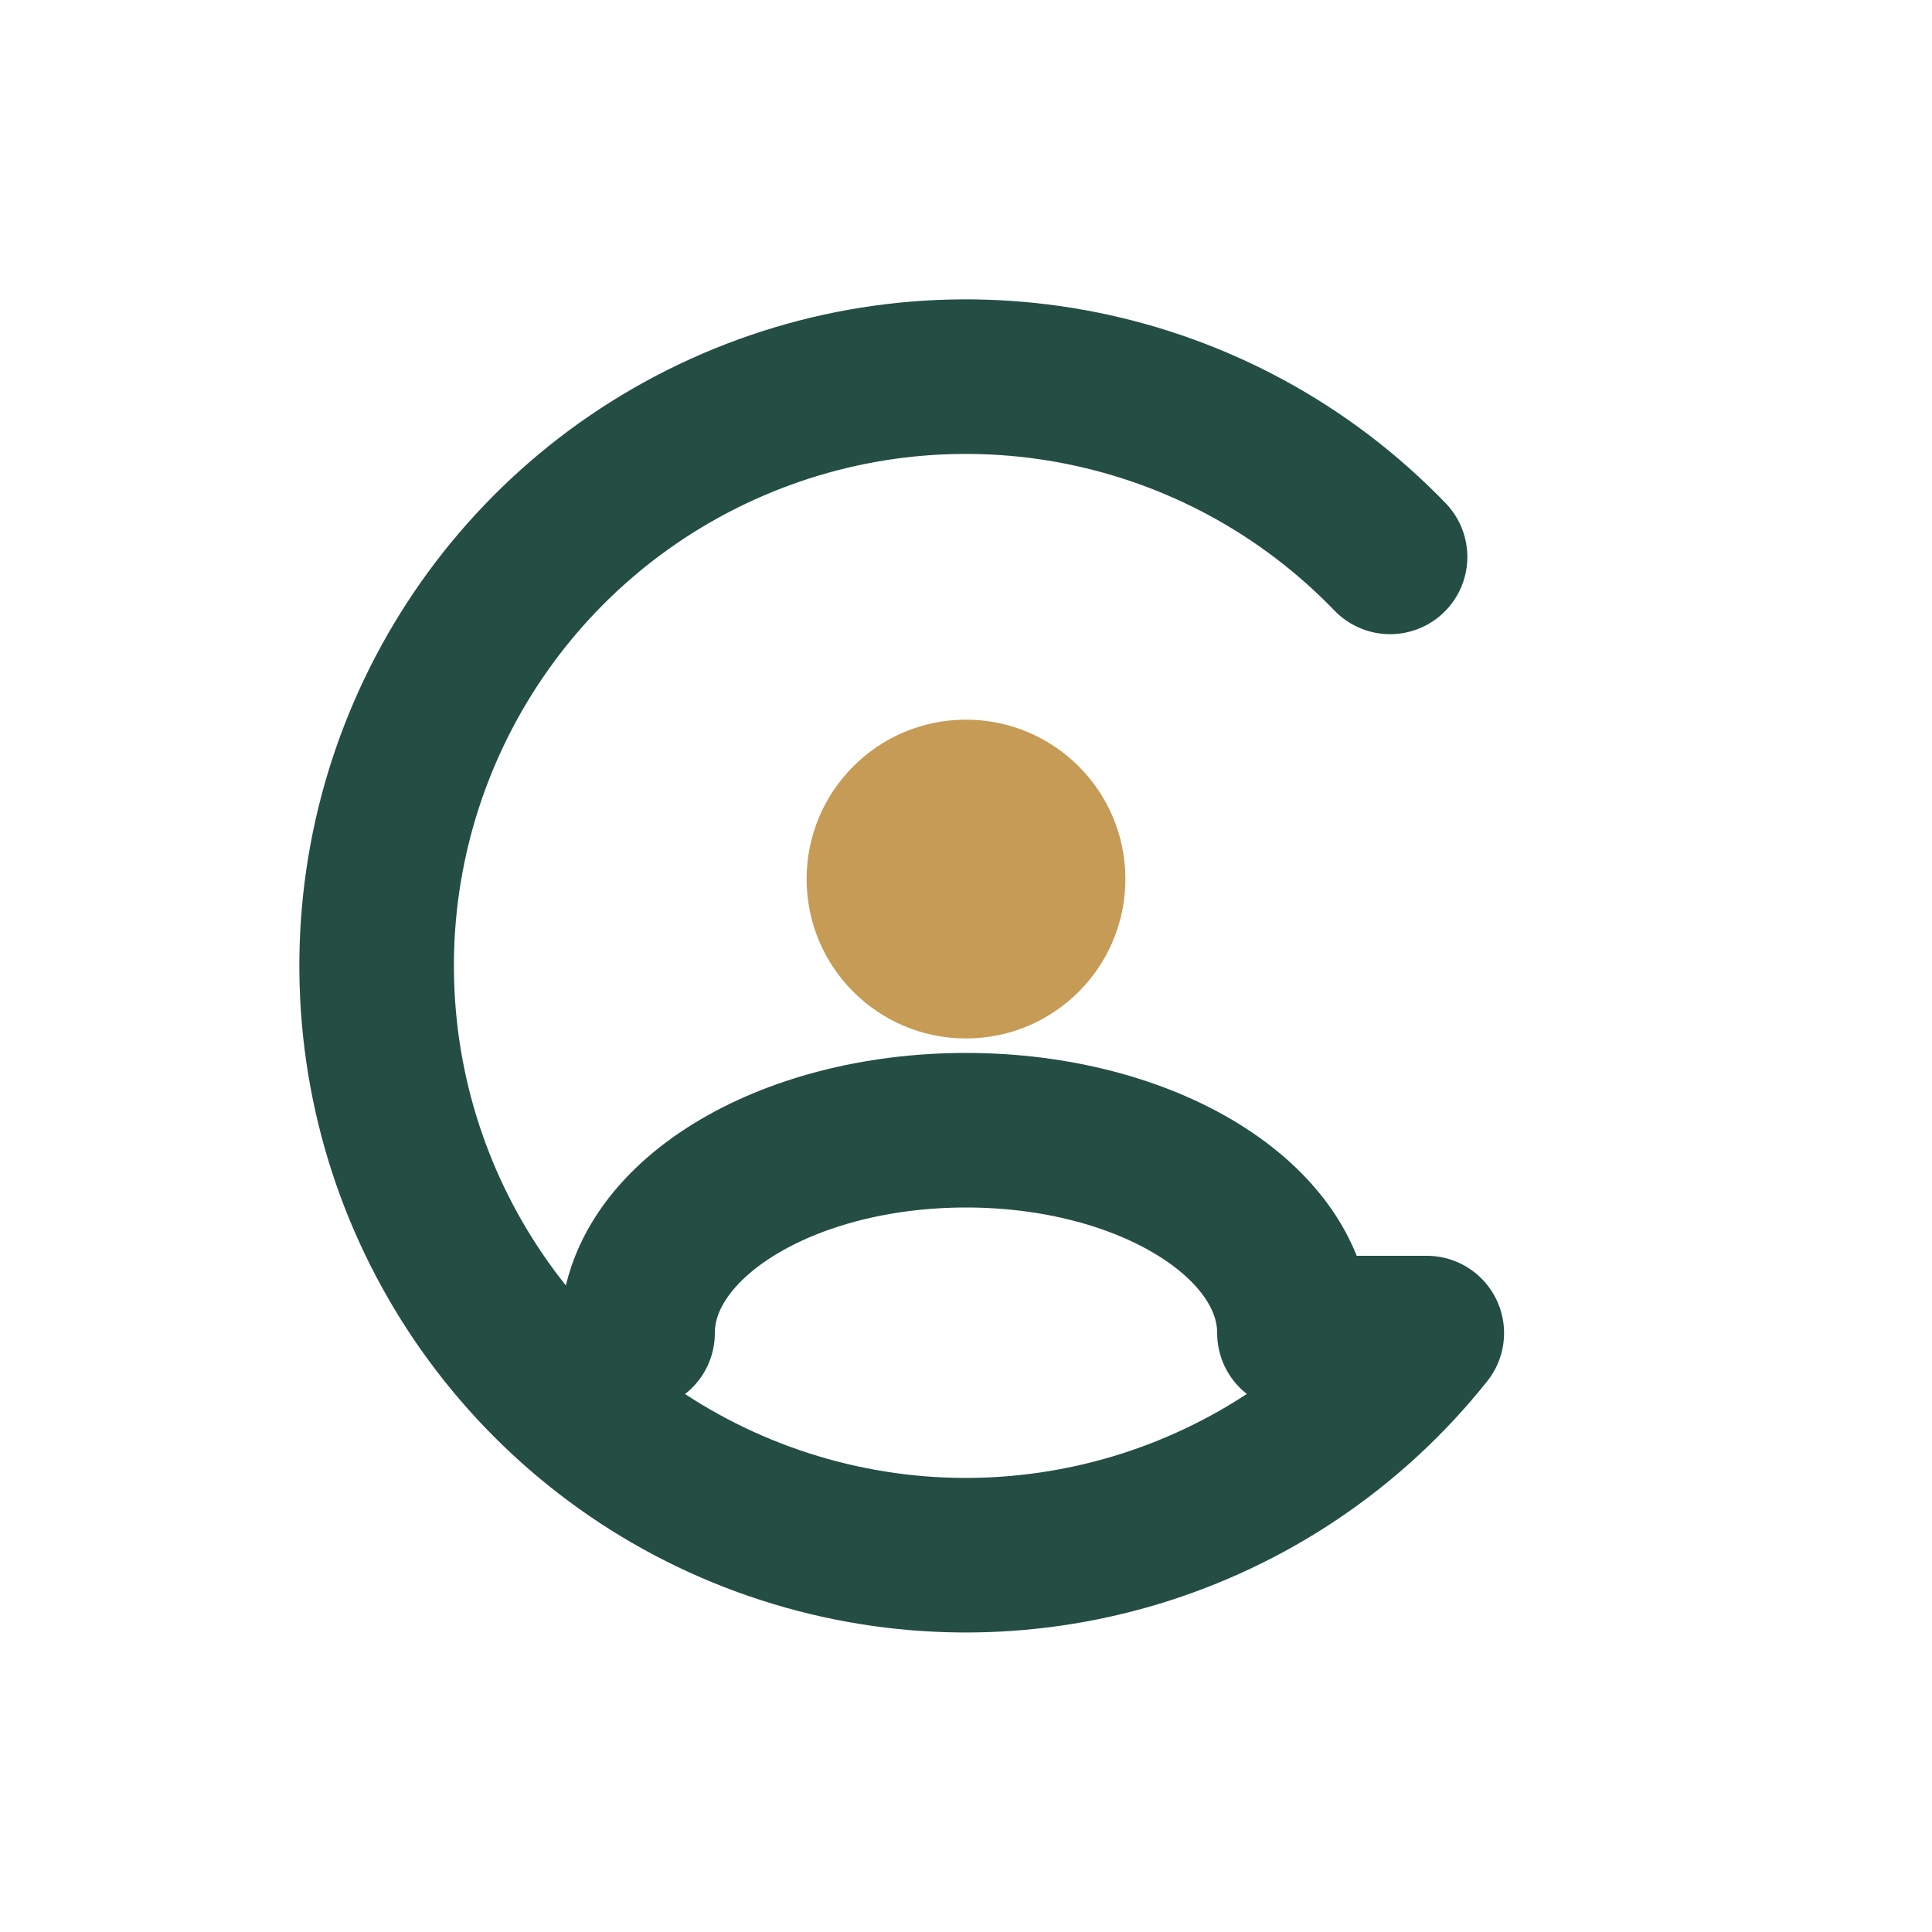
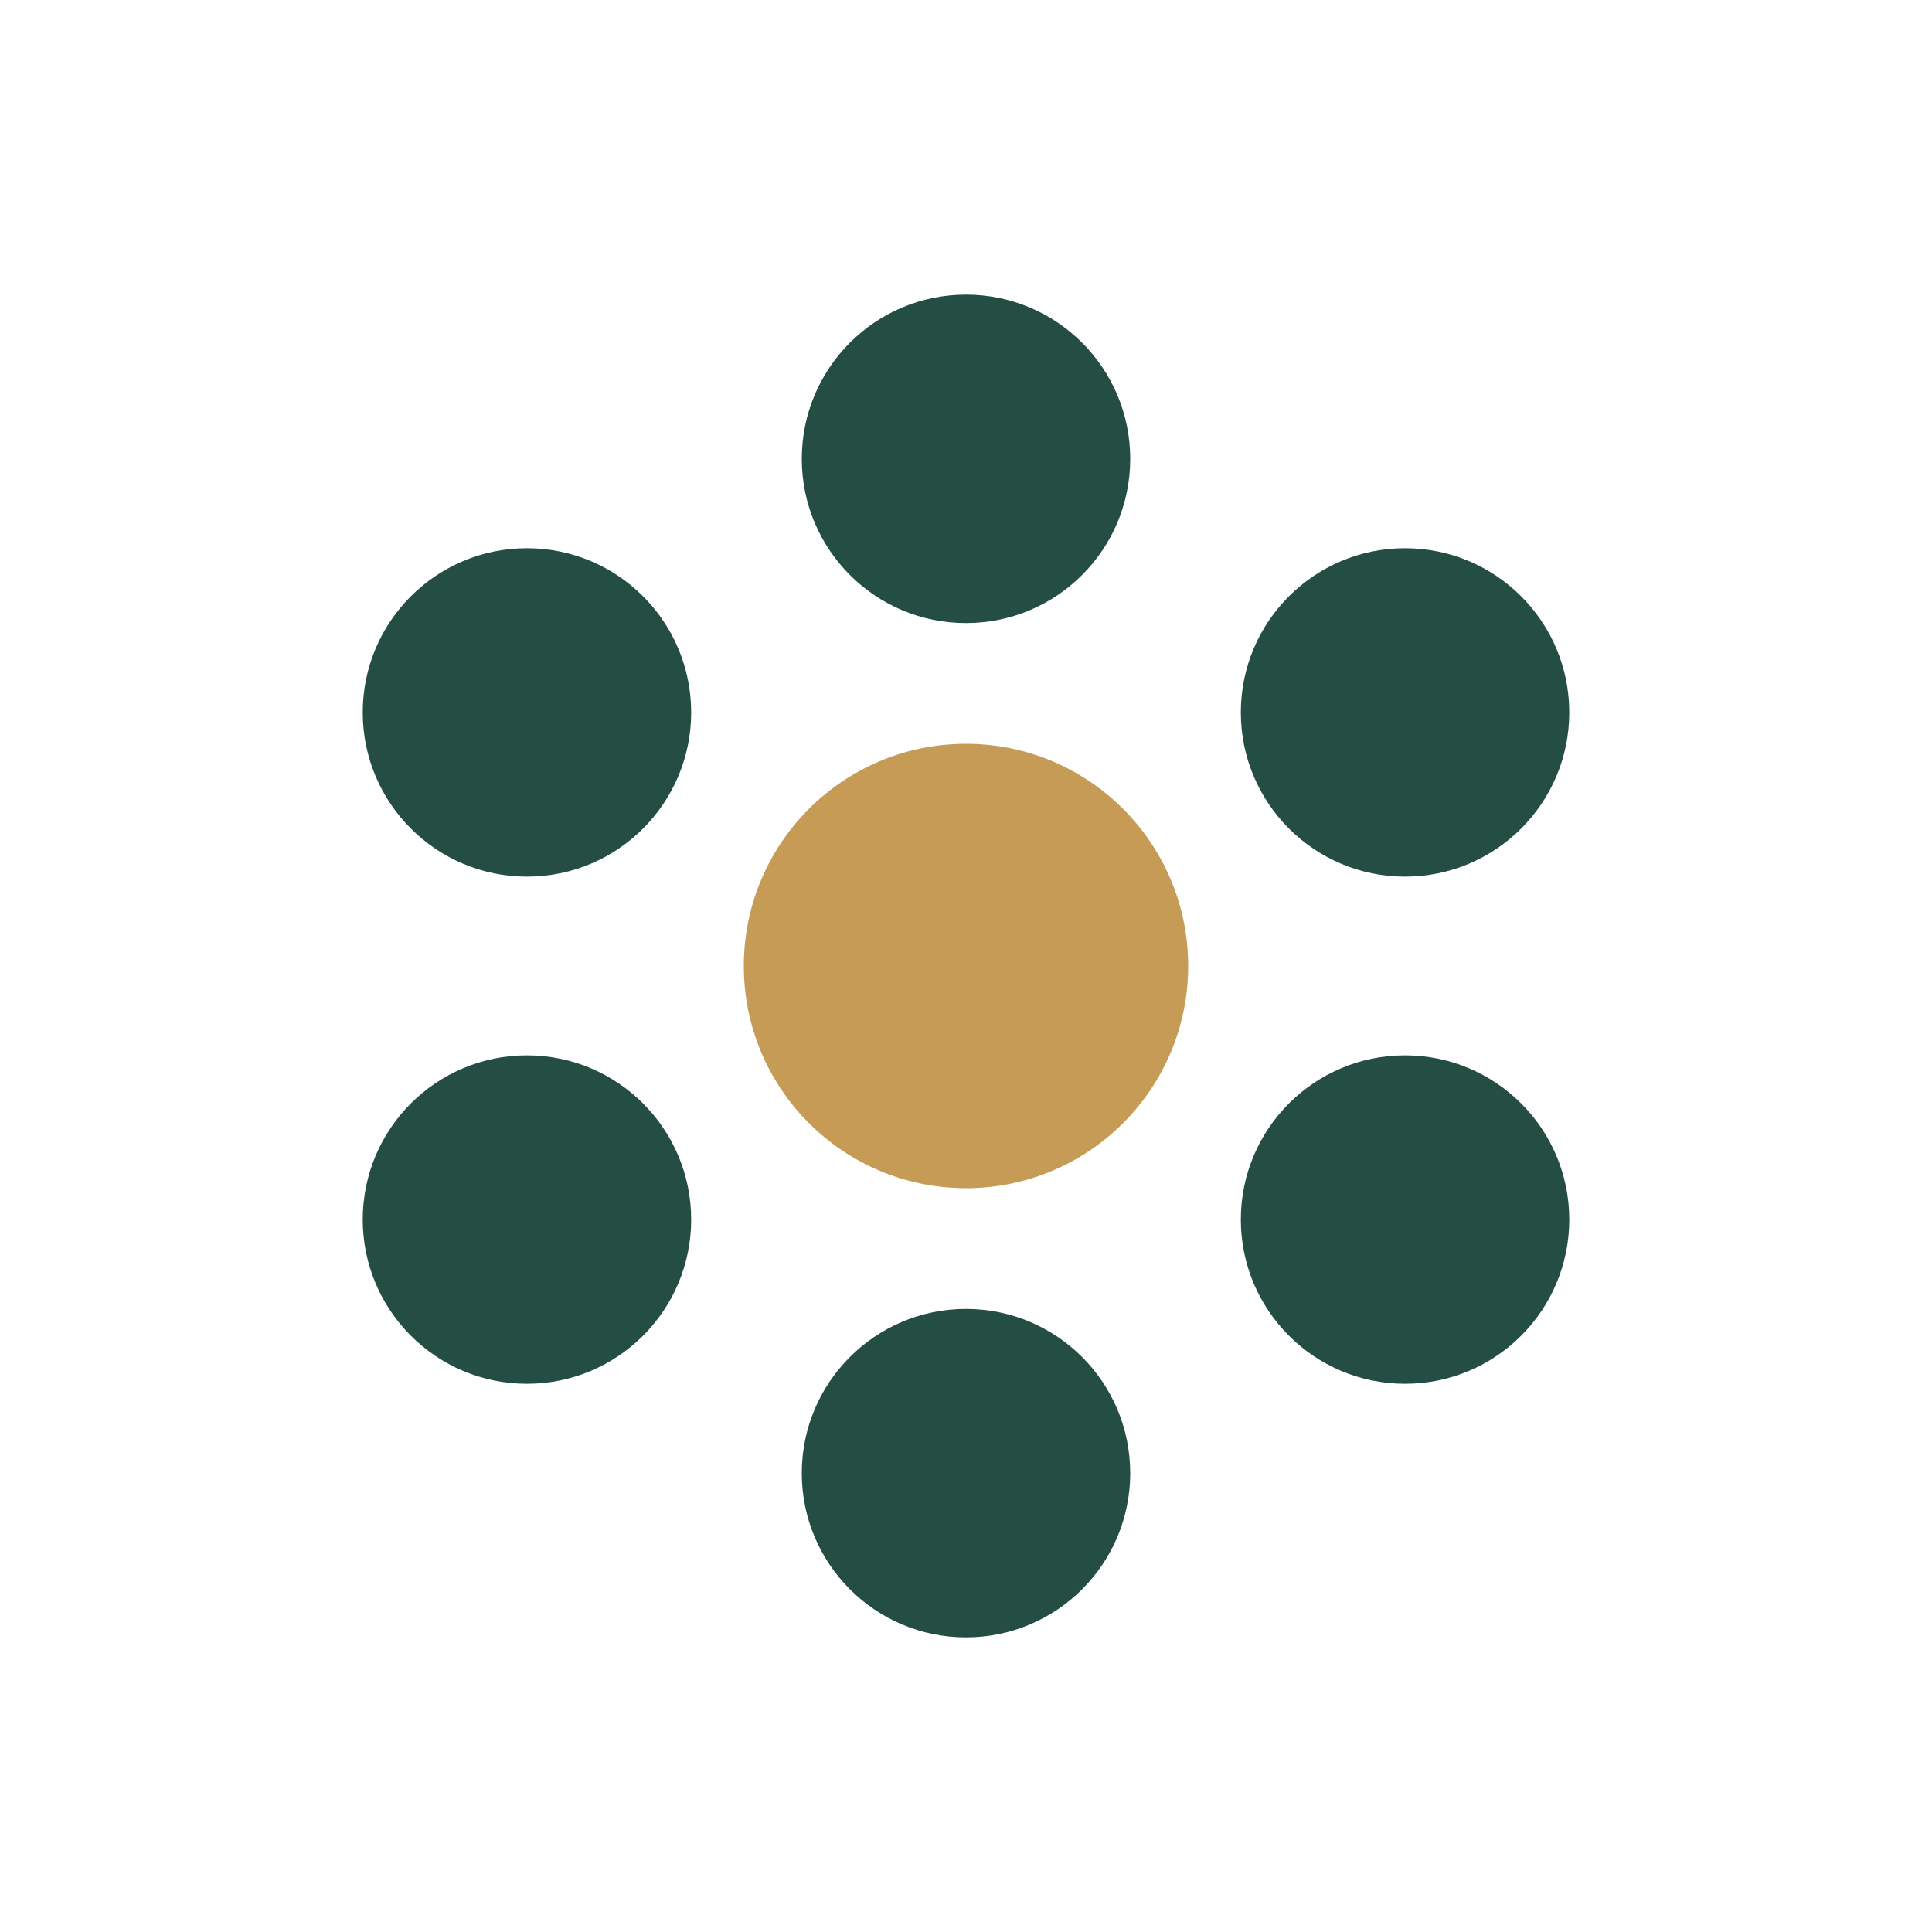
<svg xmlns="http://www.w3.org/2000/svg" viewBox="0 0 40 40">
-   <path d="M28.78 11.53 A12.2 12.2 0 1 0 29.54 27.6 L26.8 27.6 A6.8 4.2 0 0 0 13.2 27.6" fill="none" stroke="#244E43" stroke-width="3.2" stroke-linecap="round" stroke-linejoin="round" />
-   <circle cx="20" cy="18.2" r="3.3" fill="#C69B55" />
+   <circle cx="20.0" cy="9.5" r="3.4" fill="#244E43" />
+   <circle cx="29.09" cy="14.75" r="3.4" fill="#244E43" />
+   <circle cx="29.09" cy="25.25" r="3.4" fill="#244E43" />
+   <circle cx="20.0" cy="30.5" r="3.4" fill="#244E43" />
+   <circle cx="10.91" cy="25.25" r="3.4" fill="#244E43" />
+   <circle cx="10.91" cy="14.75" r="3.4" fill="#244E43" />
+   <circle cx="20" cy="20" r="4.6" fill="#C69B55" />
</svg>
